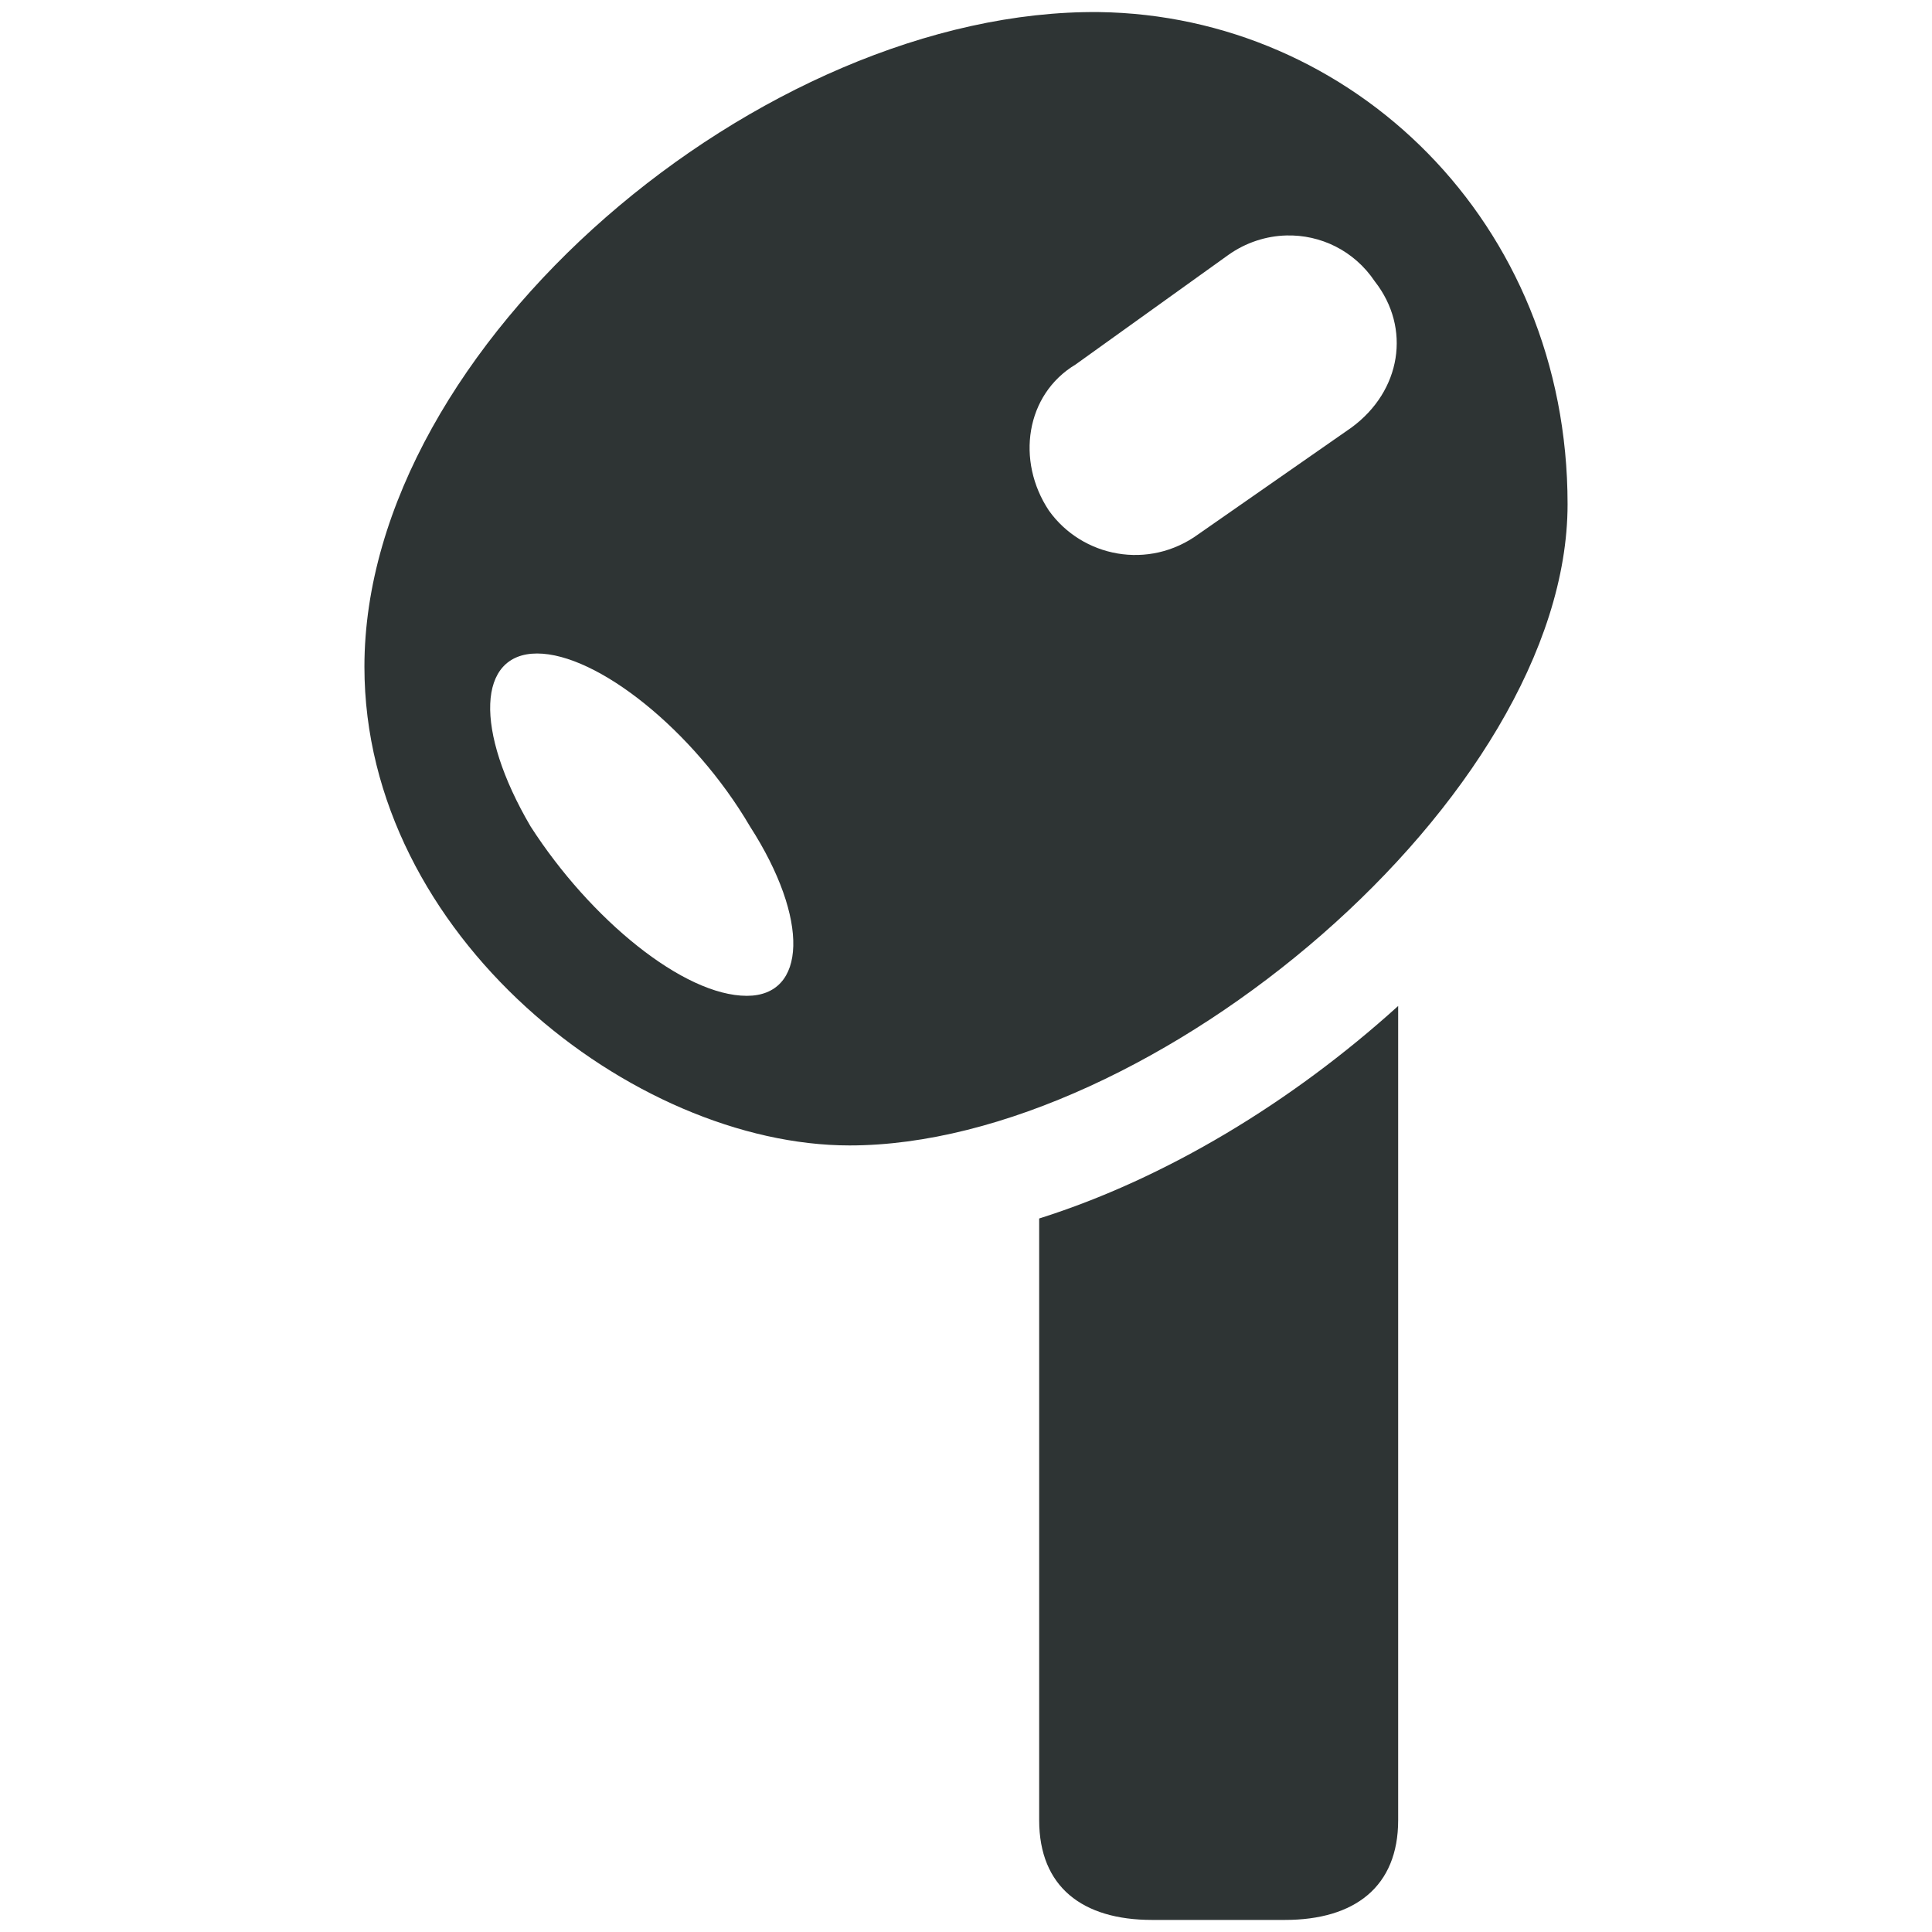
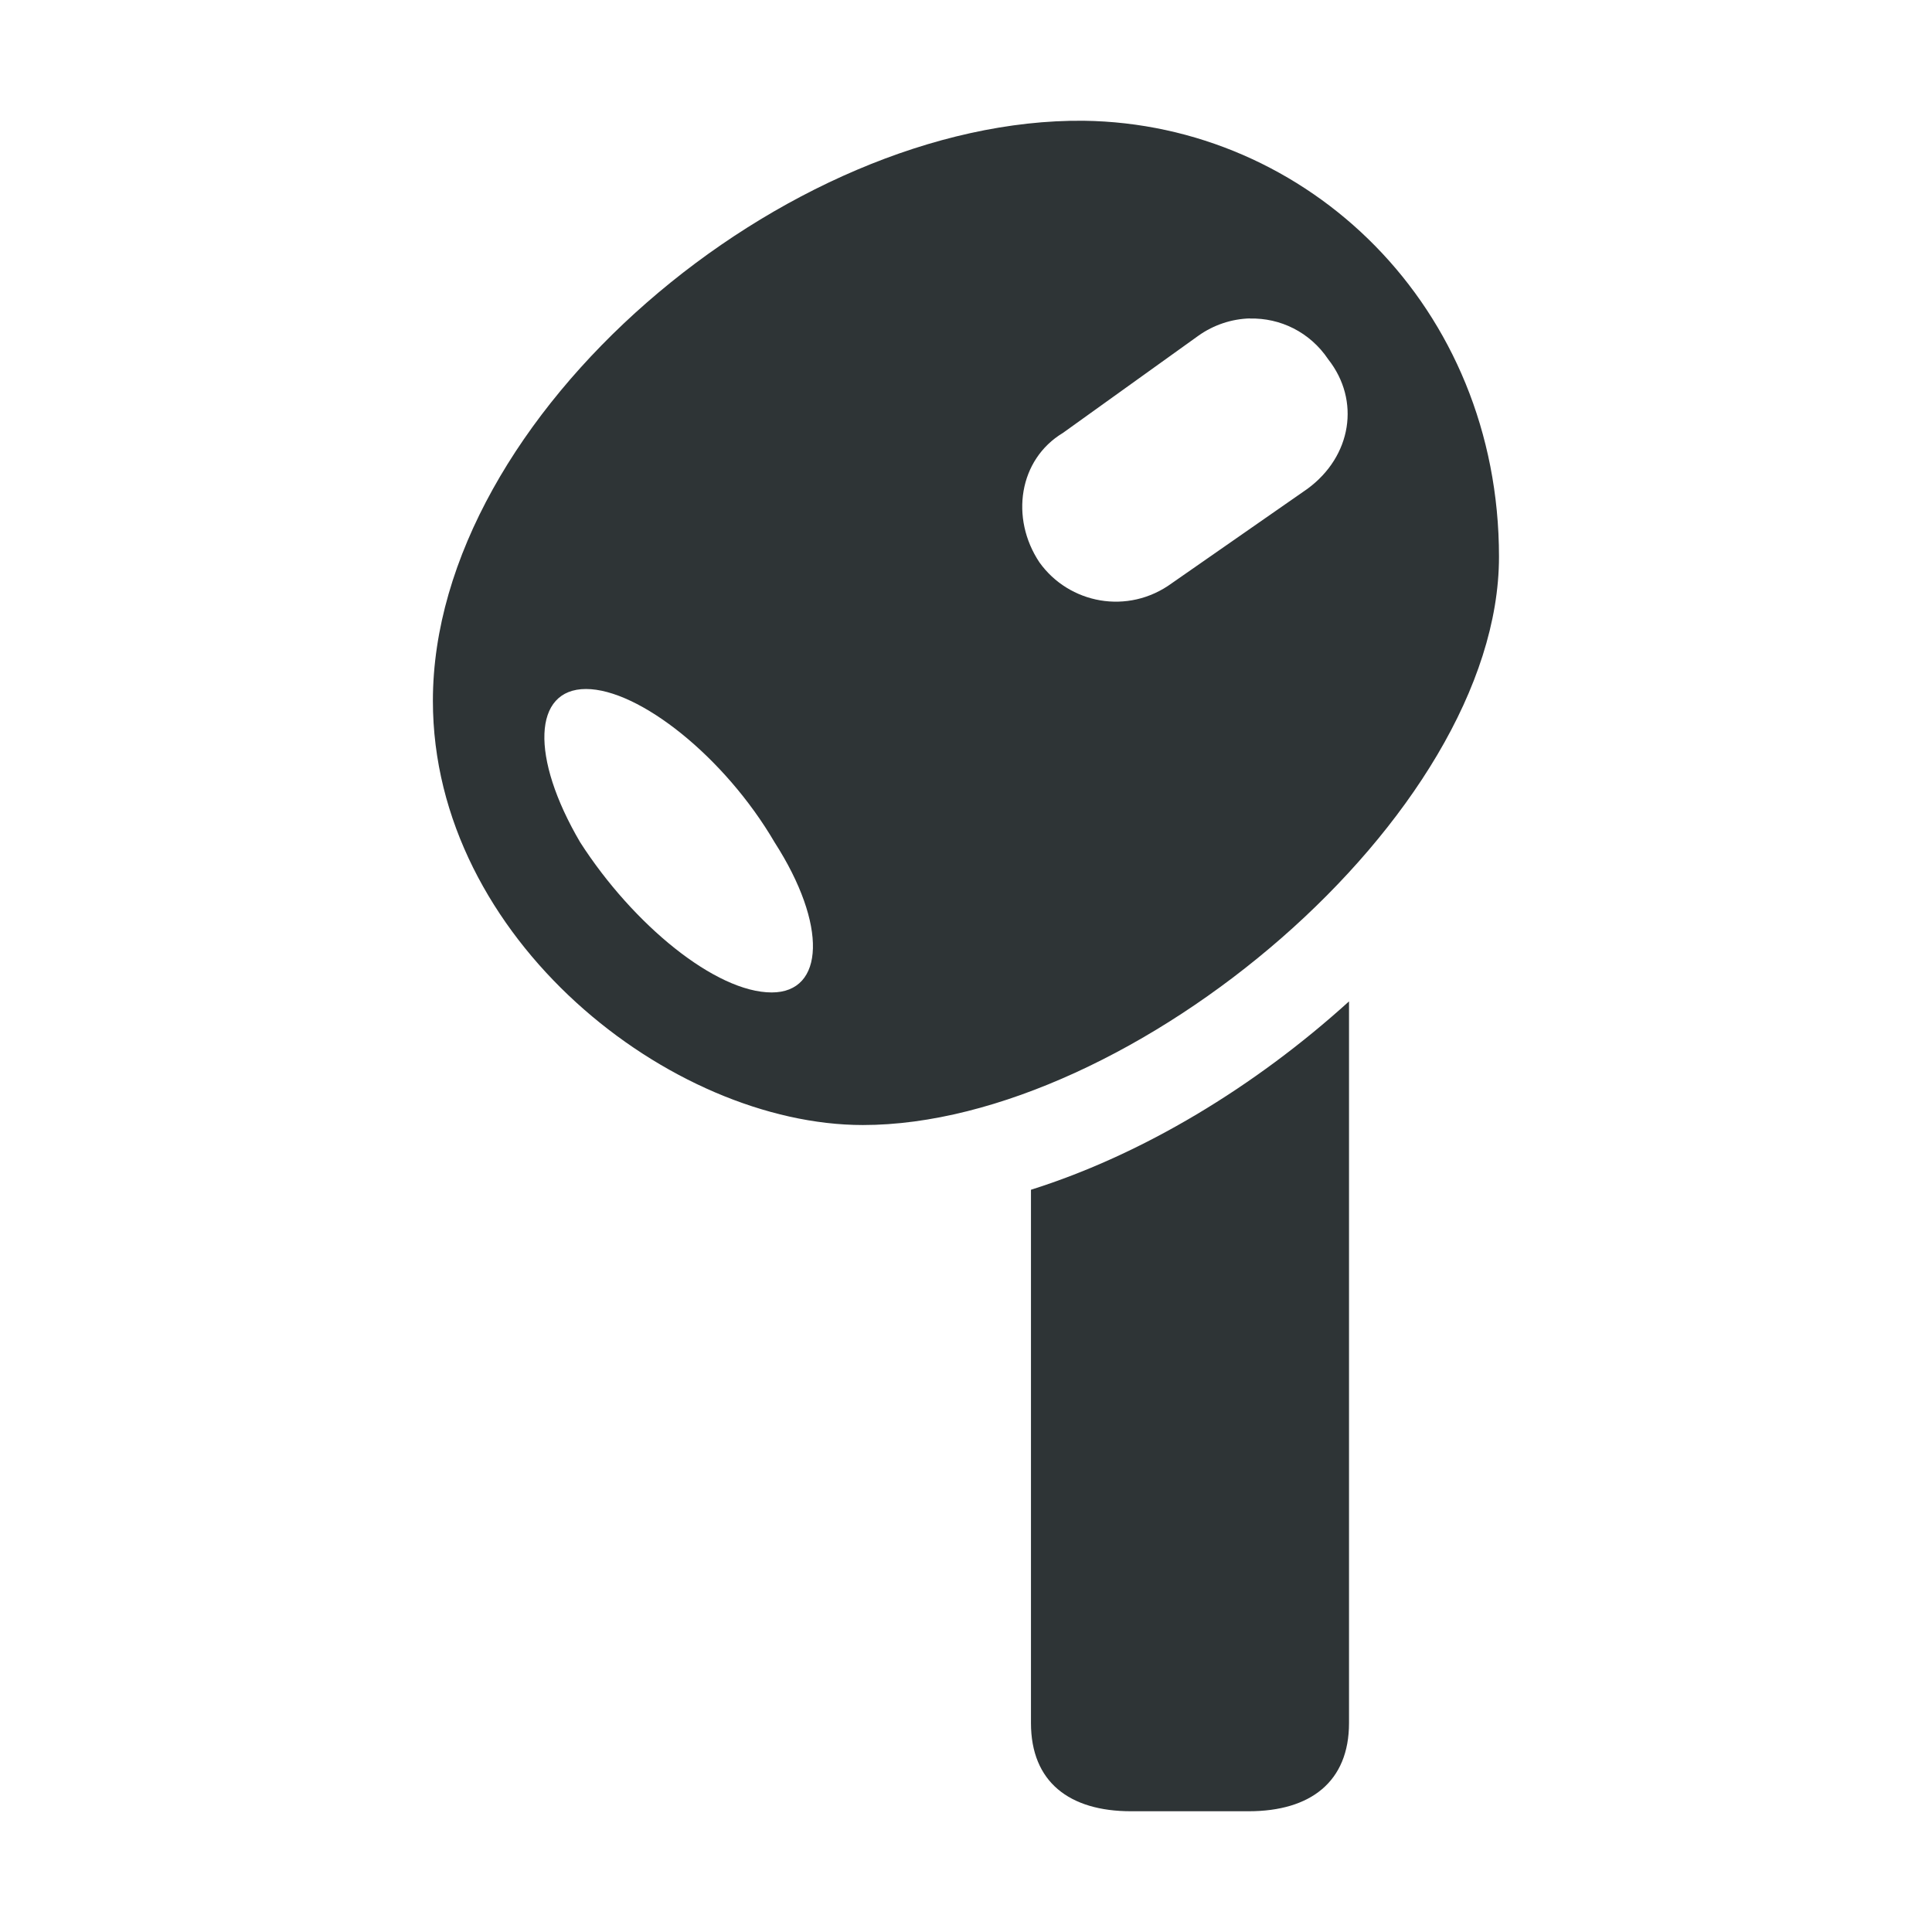
- <svg xmlns="http://www.w3.org/2000/svg" height="16px" viewBox="0 0 16 16" width="16px">
-   <path d="M 9.101,0.1 C 6.321,0.073 3.018,2.852 3.018,5.522 C 3.018,7.751 5.247,9.486 7.036,9.486 C 9.541,9.486 12.982,6.597 12.982,4.175 C 12.982,1.836 11.193,0.128 9.101,0.1 Z M 10.654,1.95 C 10.934,1.943 11.213,2.073 11.386,2.331 C 11.688,2.717 11.605,3.238 11.192,3.541 L 9.926,4.423 C 9.513,4.725 8.962,4.614 8.687,4.229 C 8.412,3.816 8.494,3.267 8.907,3.019 L 10.173,2.111 C 10.318,2.008 10.487,1.954 10.654,1.95 Z M 4.448,5.412 C 4.944,5.412 5.743,6.046 6.211,6.844 C 6.707,7.615 6.68,8.247 6.185,8.247 C 5.662,8.247 4.89,7.615 4.394,6.844 C 3.926,6.046 3.953,5.412 4.448,5.412 Z M 11.579,8.331 C 10.698,9.129 9.652,9.761 8.606,10.091 V 15.074 C 8.606,15.625 8.963,15.9 9.541,15.9 H 10.641 C 11.219,15.9 11.579,15.625 11.579,15.074 Z" fill="#2e3434" />
+ <svg xmlns="http://www.w3.org/2000/svg" height="16" viewBox="0 0 16 16" width="16">
+   <path d="m8.975 1c-2.463-.024-5.39 2.438-5.39 4.804 0 1.975 1.975 3.513 3.561 3.513 2.219 0 5.268-2.56 5.268-4.706 0-2.073-1.586-3.586-3.439-3.611zm1.377 1.638c.248-.006.495.11.648.338.268.341.194.803-.172 1.072l-1.122.781c-.366.268-.854.17-1.098-.172-.244-.366-.171-.852.195-1.072l1.122-.805c.128-.091.278-.139.426-.143zm-5.499 3.068c.439 0 1.148.562 1.562 1.27.439.683.415 1.243-.024 1.243-.463 0-1.147-.56-1.586-1.243-.415-.707-.391-1.27.048-1.27zm6.319 2.587c-.78.707-1.707 1.268-2.634 1.56v4.416c0 .488.317.731.829.731h.974c.512 0 .831-.244.831-.731z" fill="#2e3436" stroke-width=".886" />
</svg>
